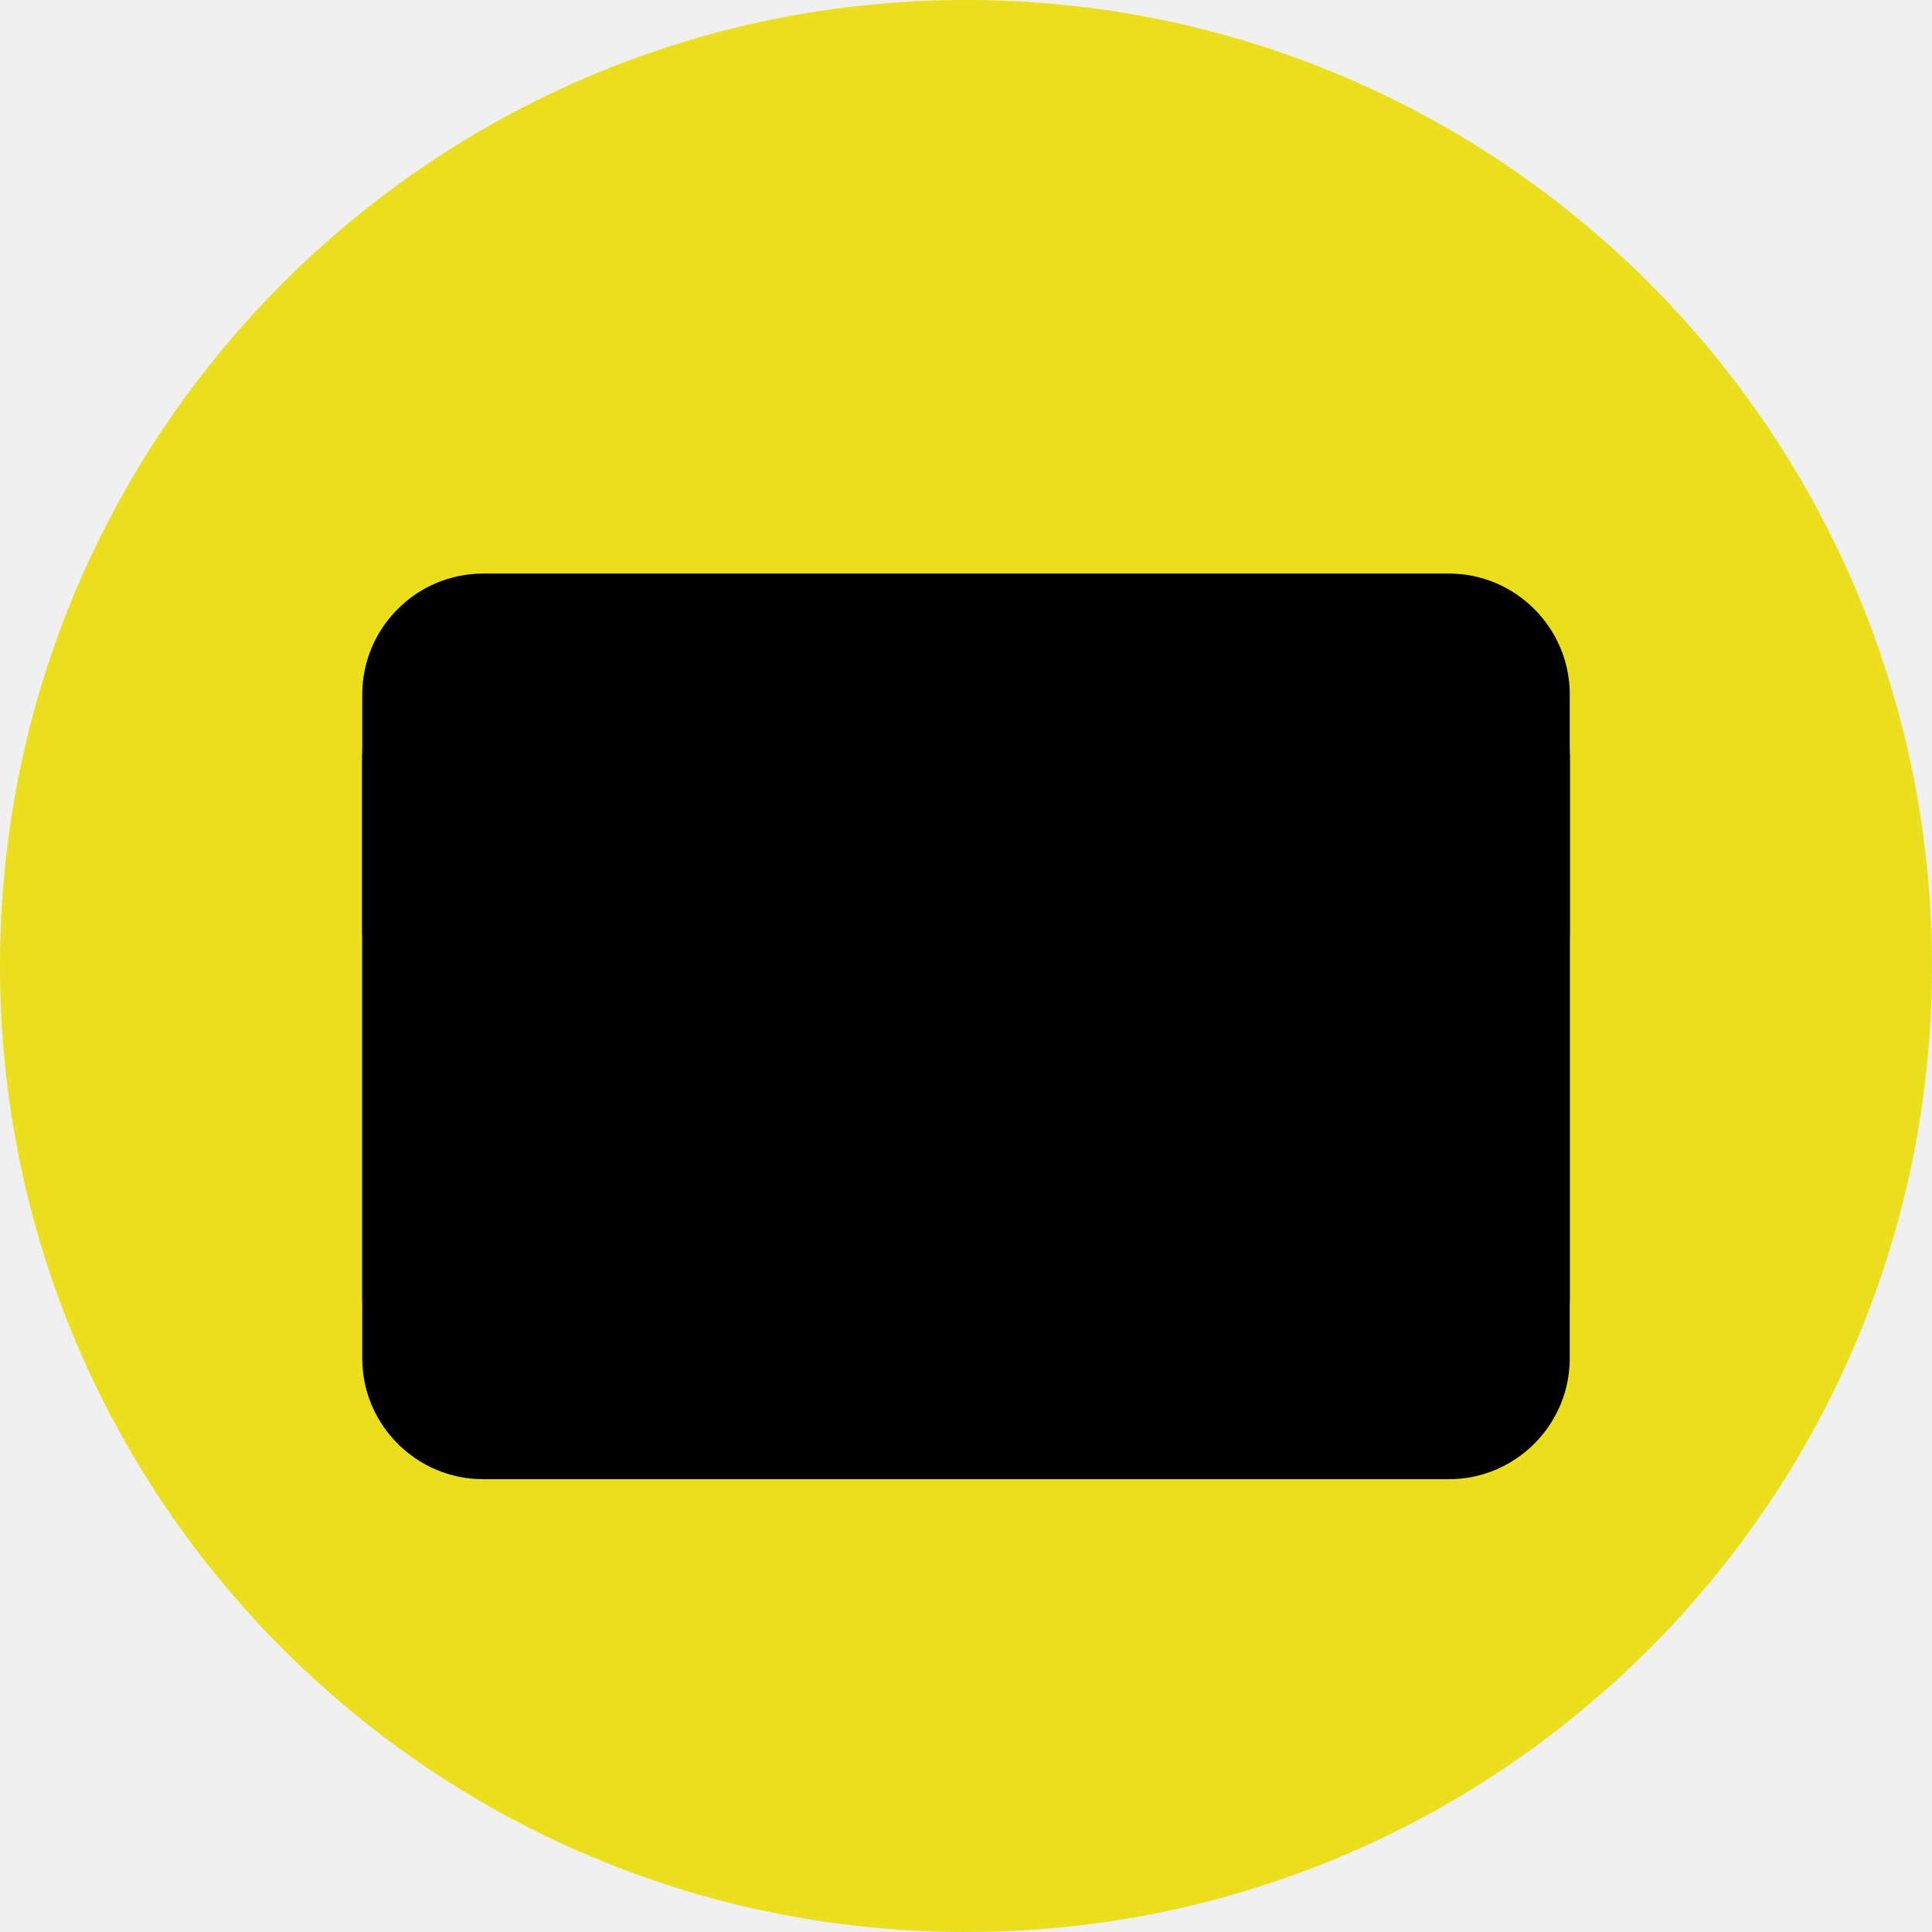
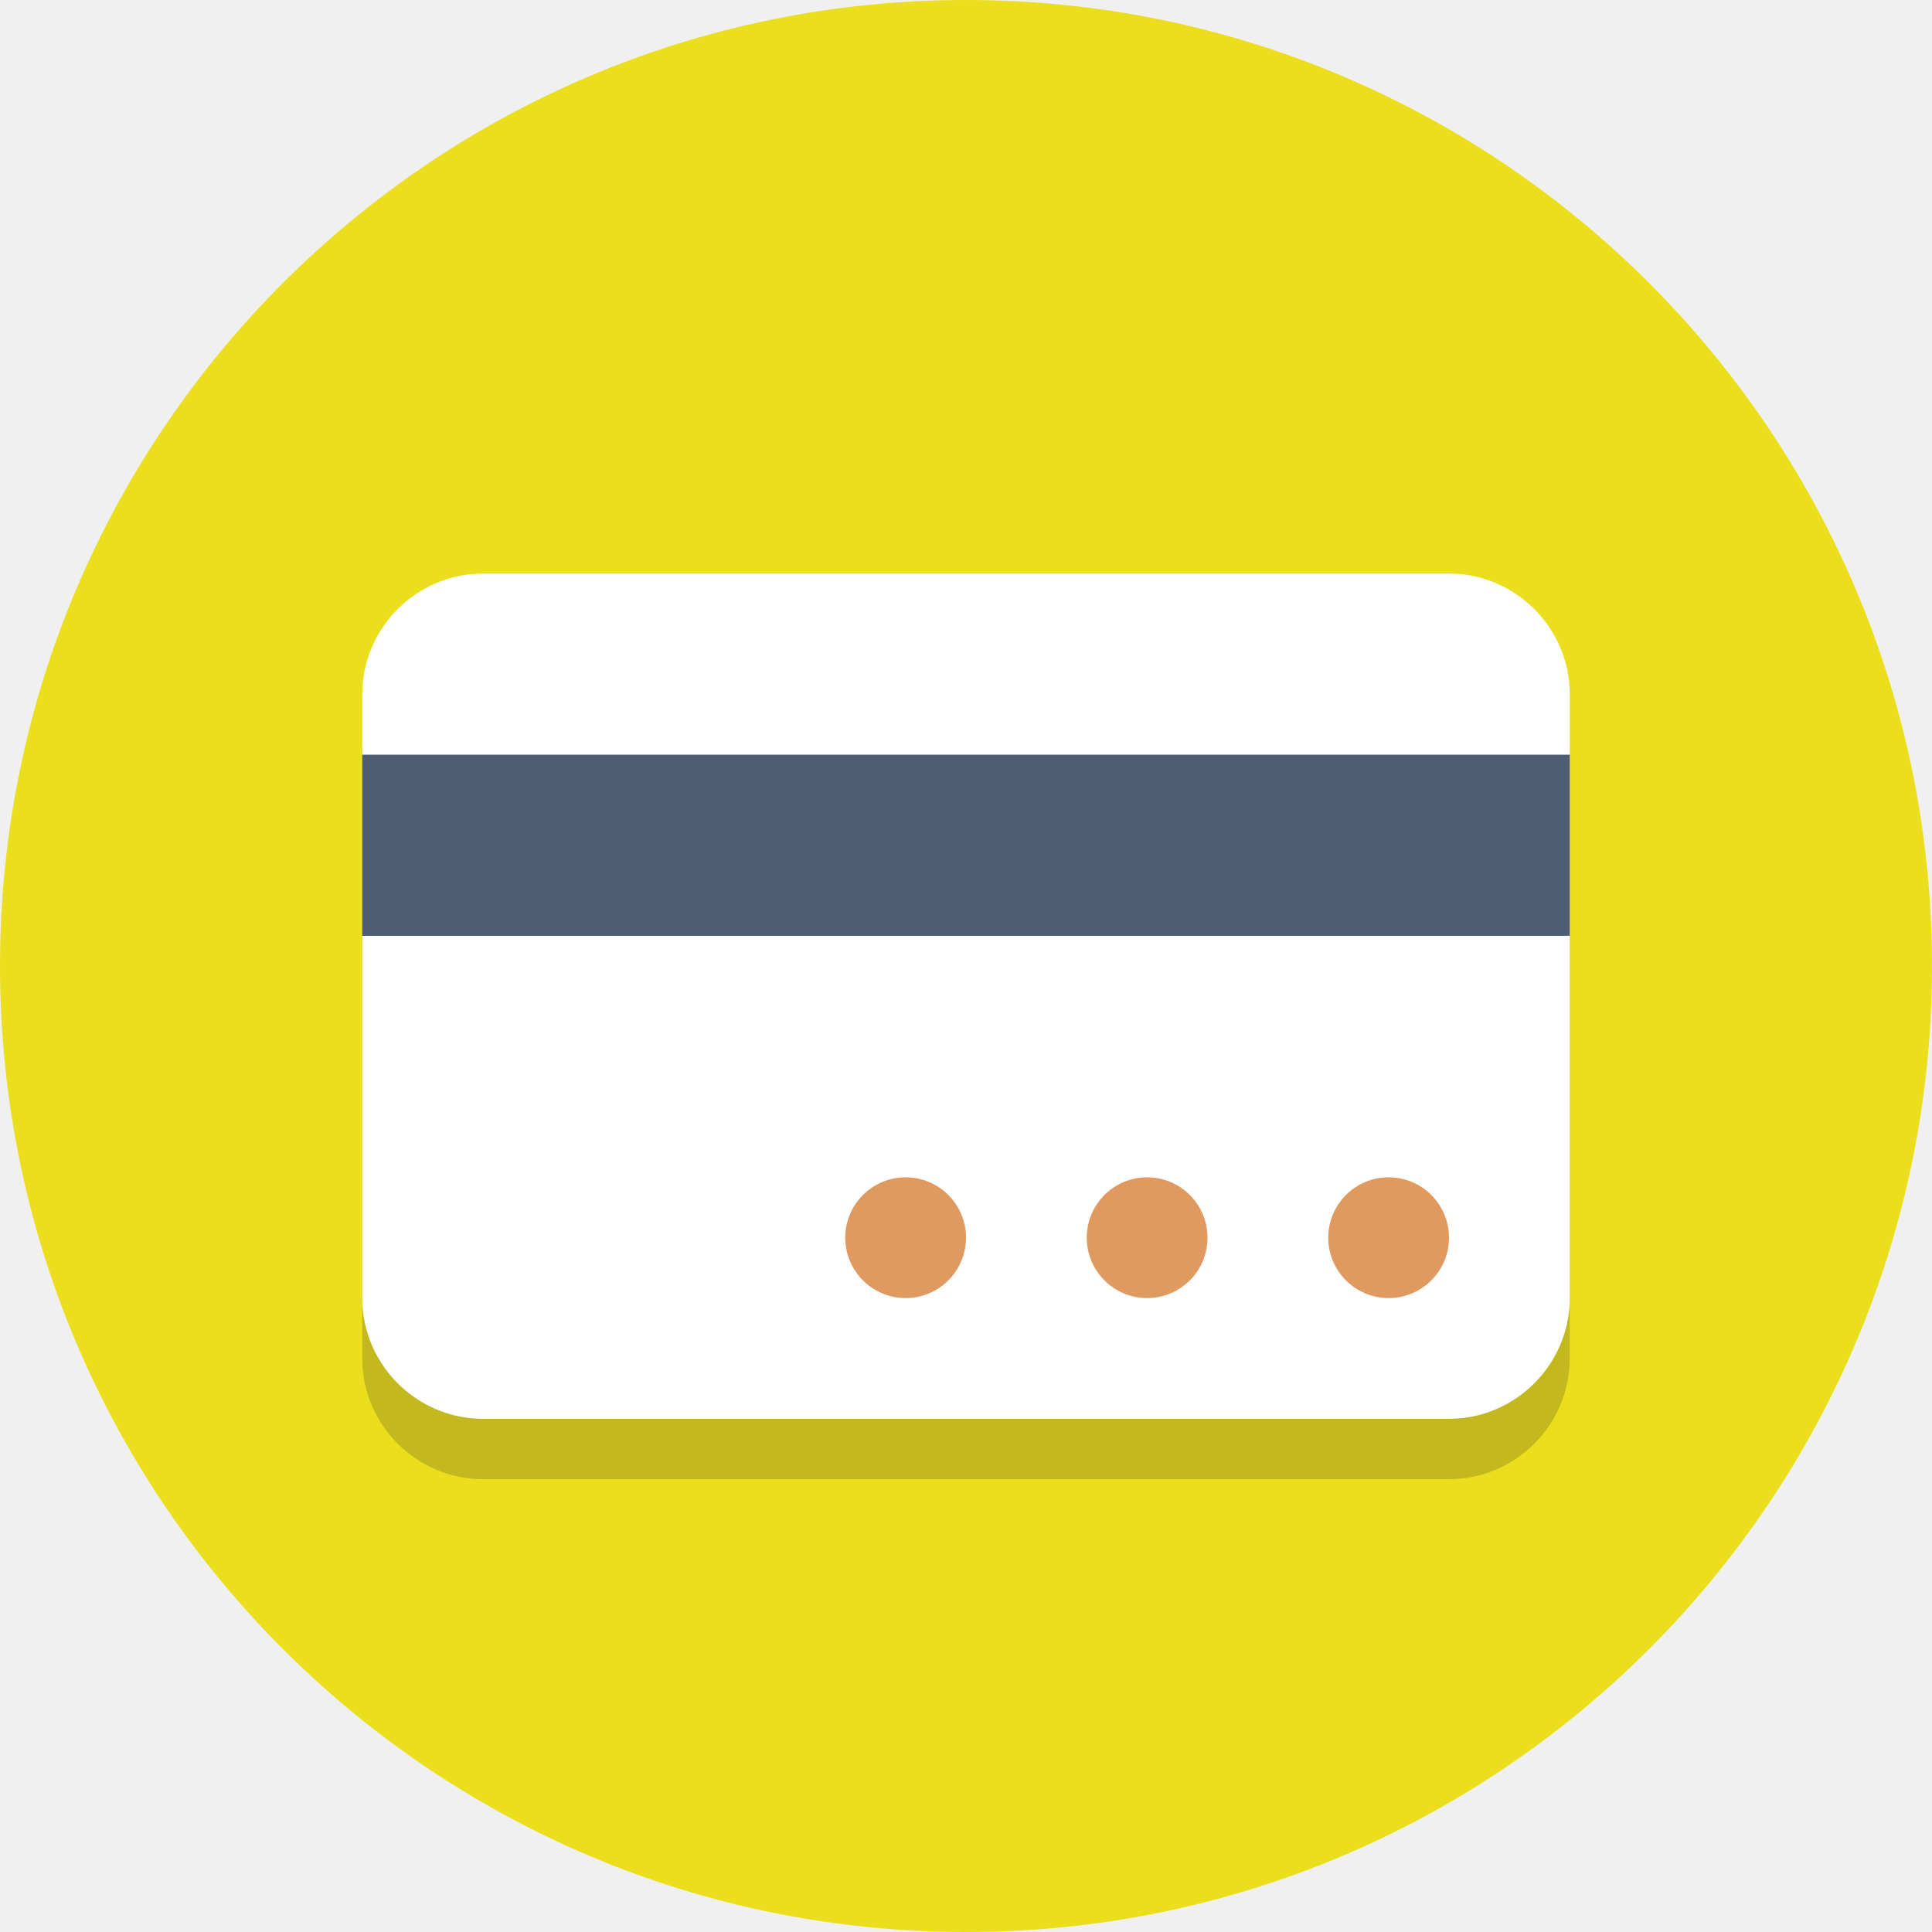
<svg xmlns="http://www.w3.org/2000/svg" version="1.1" x="0px" y="0px" viewBox="0 0 64 64" style="enable-background:new 0 0 64 64;">
  <style type="text/css">
	.st0{fill:#77B3D4;}
	.st1{opacity:0.2;}
	.st2{fill:#231F20;}
	.st3{fill:#FFFFFF;}
	.st4{fill:#4F5D73;}
	.st5{fill:#E0995E;}
</style>
  <g id="Layer_1">
    <g>
-       <circle className="st0" cx="32" cy="32" r="32" style="fill: rgb(235, 223, 29);" />
+       <circle class="st0" cx="32" cy="32" r="32" style="fill: rgb(235, 223, 29);" />
    </g>
-     <g className="st1">
-       <path className="st2" d="M52,45c0,2.2-1.8,4-4,4H16c-2.2,0-4-1.8-4-4V25c0-2.2,1.8-4,4-4h32c2.2,0,4,1.8,4,4V45z" />
+     <g class="st1">
+       <path class="st2" d="M52,45c0,2.2-1.8,4-4,4H16c-2.2,0-4-1.8-4-4V25c0-2.2,1.8-4,4-4h32c2.2,0,4,1.8,4,4V45z" />
    </g>
    <g>
-       <path className="st3" d="M52,43c0,2.2-1.8,4-4,4H16c-2.2,0-4-1.8-4-4V23c0-2.2,1.8-4,4-4h32c2.2,0,4,1.8,4,4V43z" />
+       <path class="st3" d="M52,43c0,2.2-1.8,4-4,4H16c-2.2,0-4-1.8-4-4V23c0-2.2,1.8-4,4-4h32c2.2,0,4,1.8,4,4V43z" />
    </g>
    <g>
-       <rect x="12" y="25" className="st4" width="40" height="6" />
+       <rect x="12" y="25" class="st4" width="40" height="6" />
    </g>
    <g>
-       <circle className="st5" cx="38" cy="41" r="2" />
+       <circle class="st5" cx="38" cy="41" r="2" />
    </g>
    <g>
-       <circle className="st5" cx="46" cy="41" r="2" />
+       <circle class="st5" cx="46" cy="41" r="2" />
    </g>
    <g>
-       <circle className="st5" cx="30" cy="41" r="2" />
+       <circle class="st5" cx="30" cy="41" r="2" />
    </g>
  </g>
  <g id="Layer_2" />
</svg>
